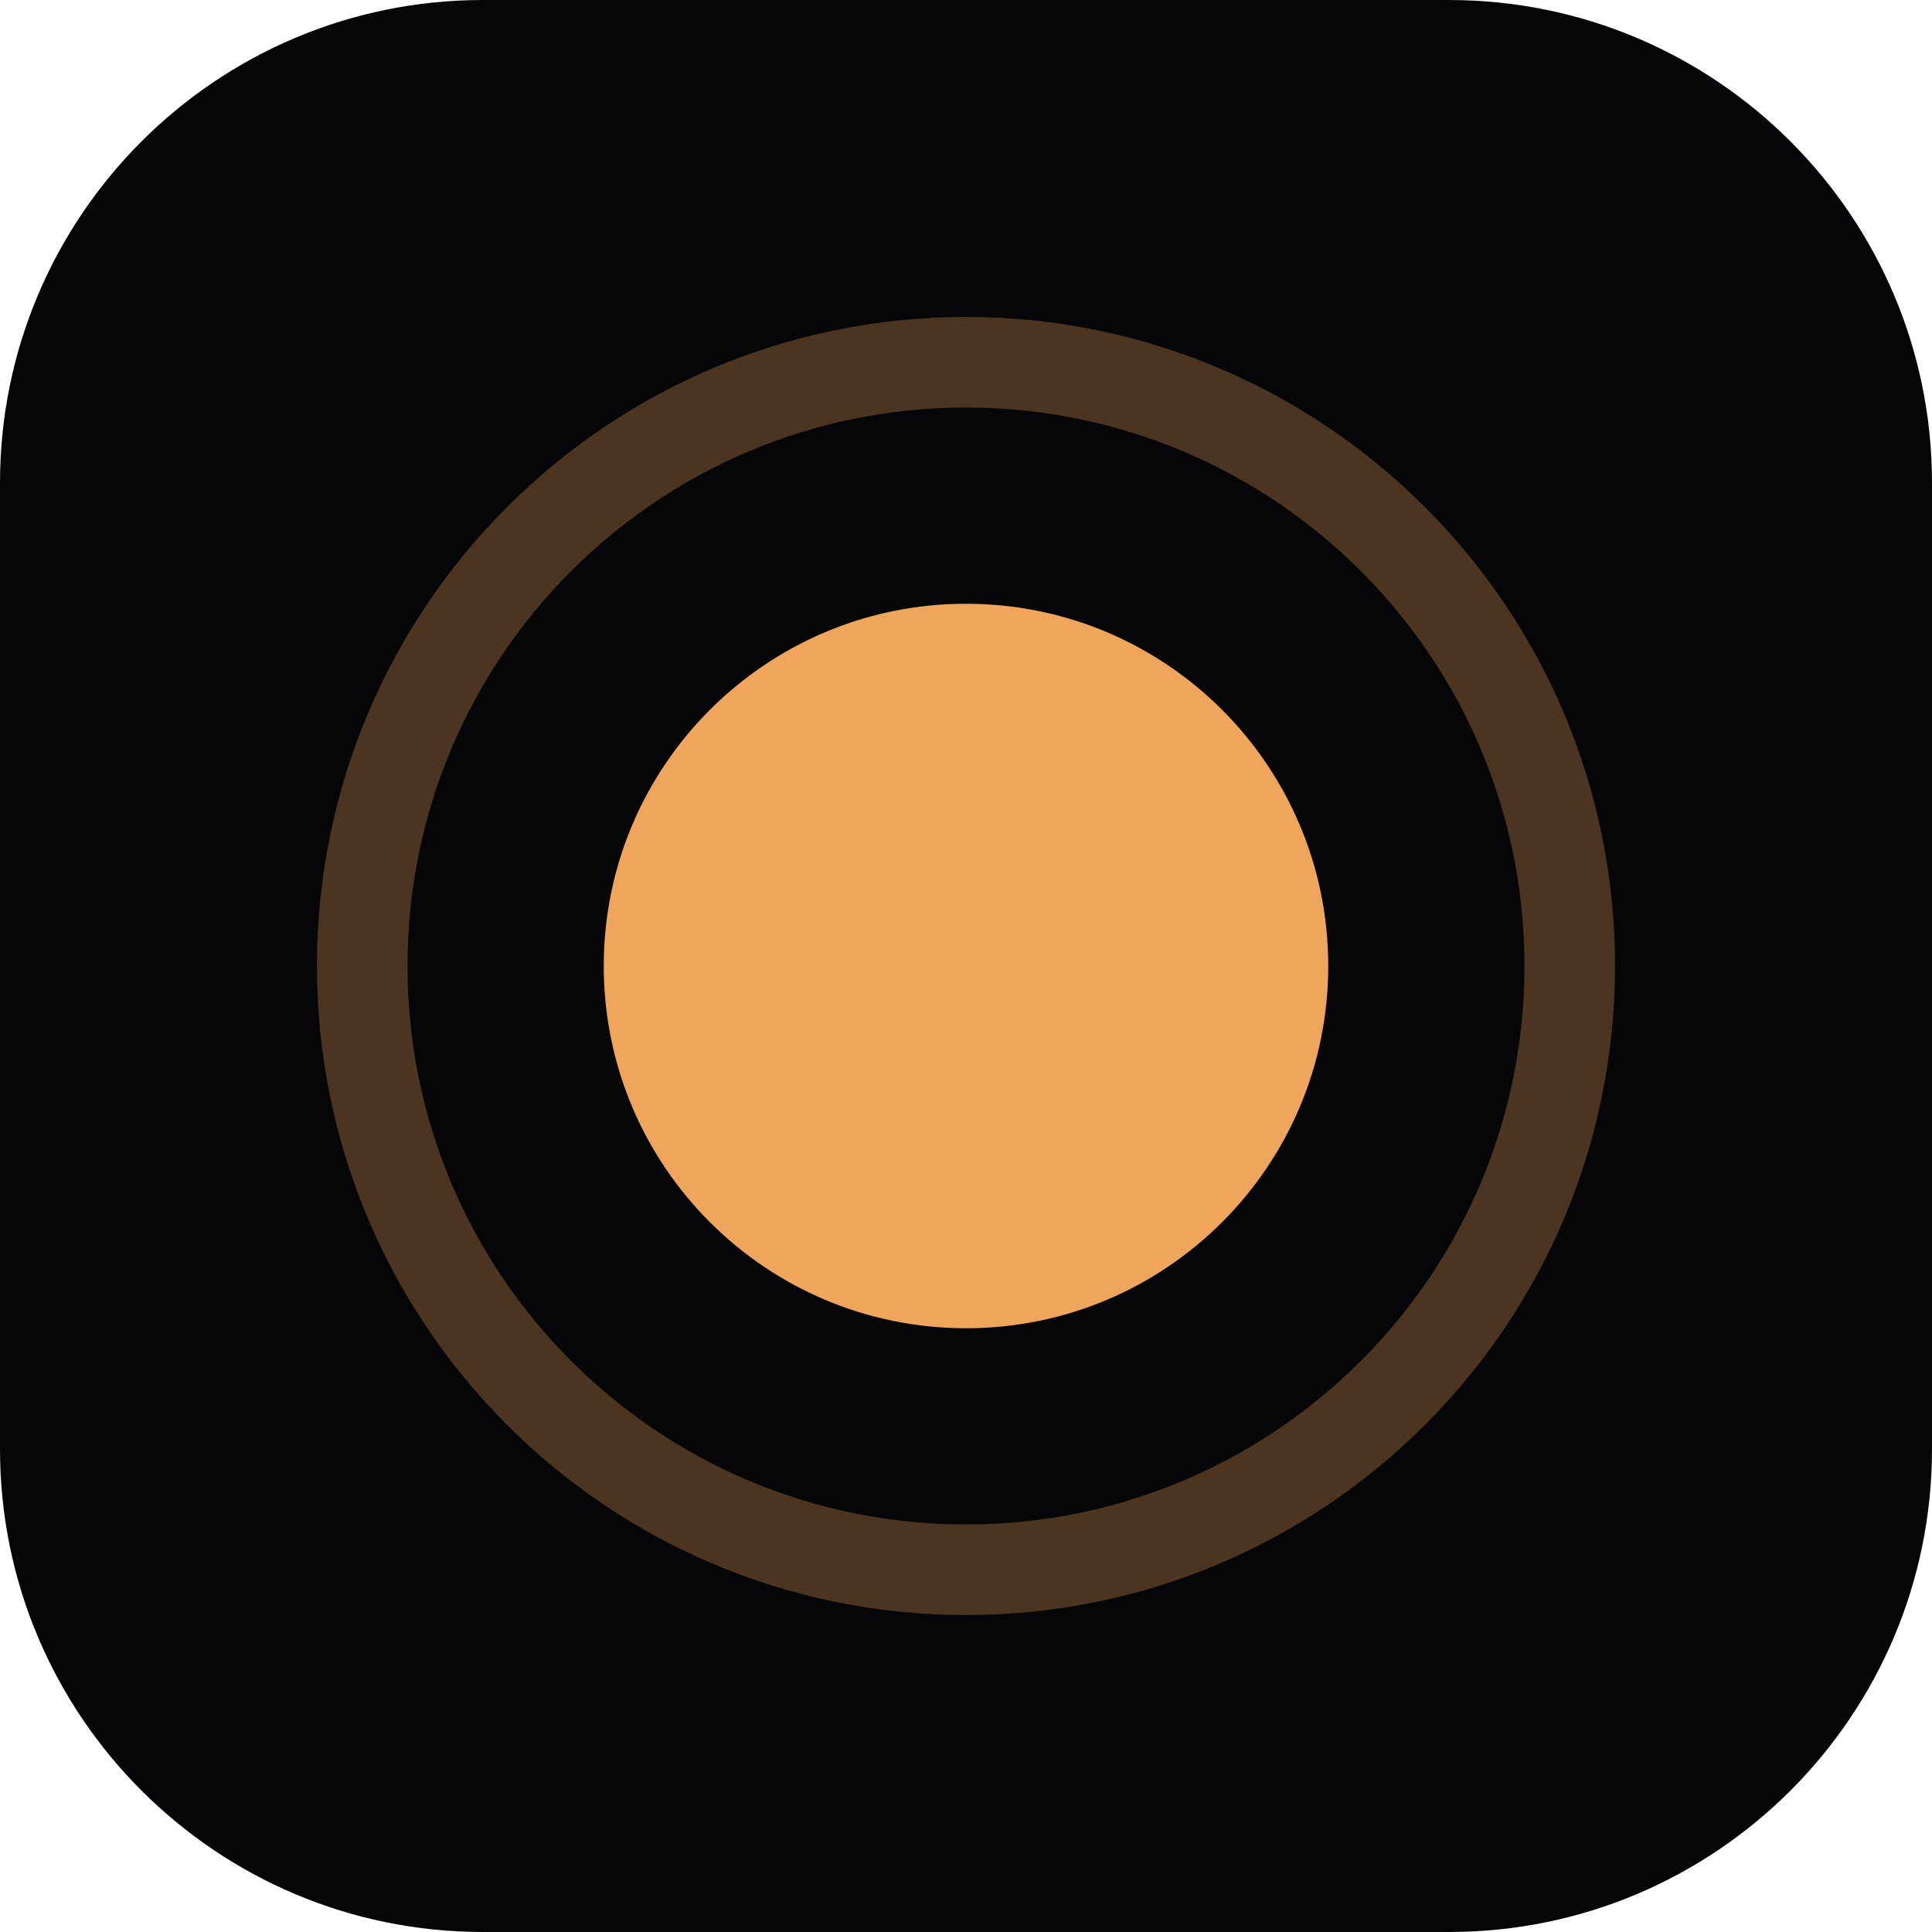
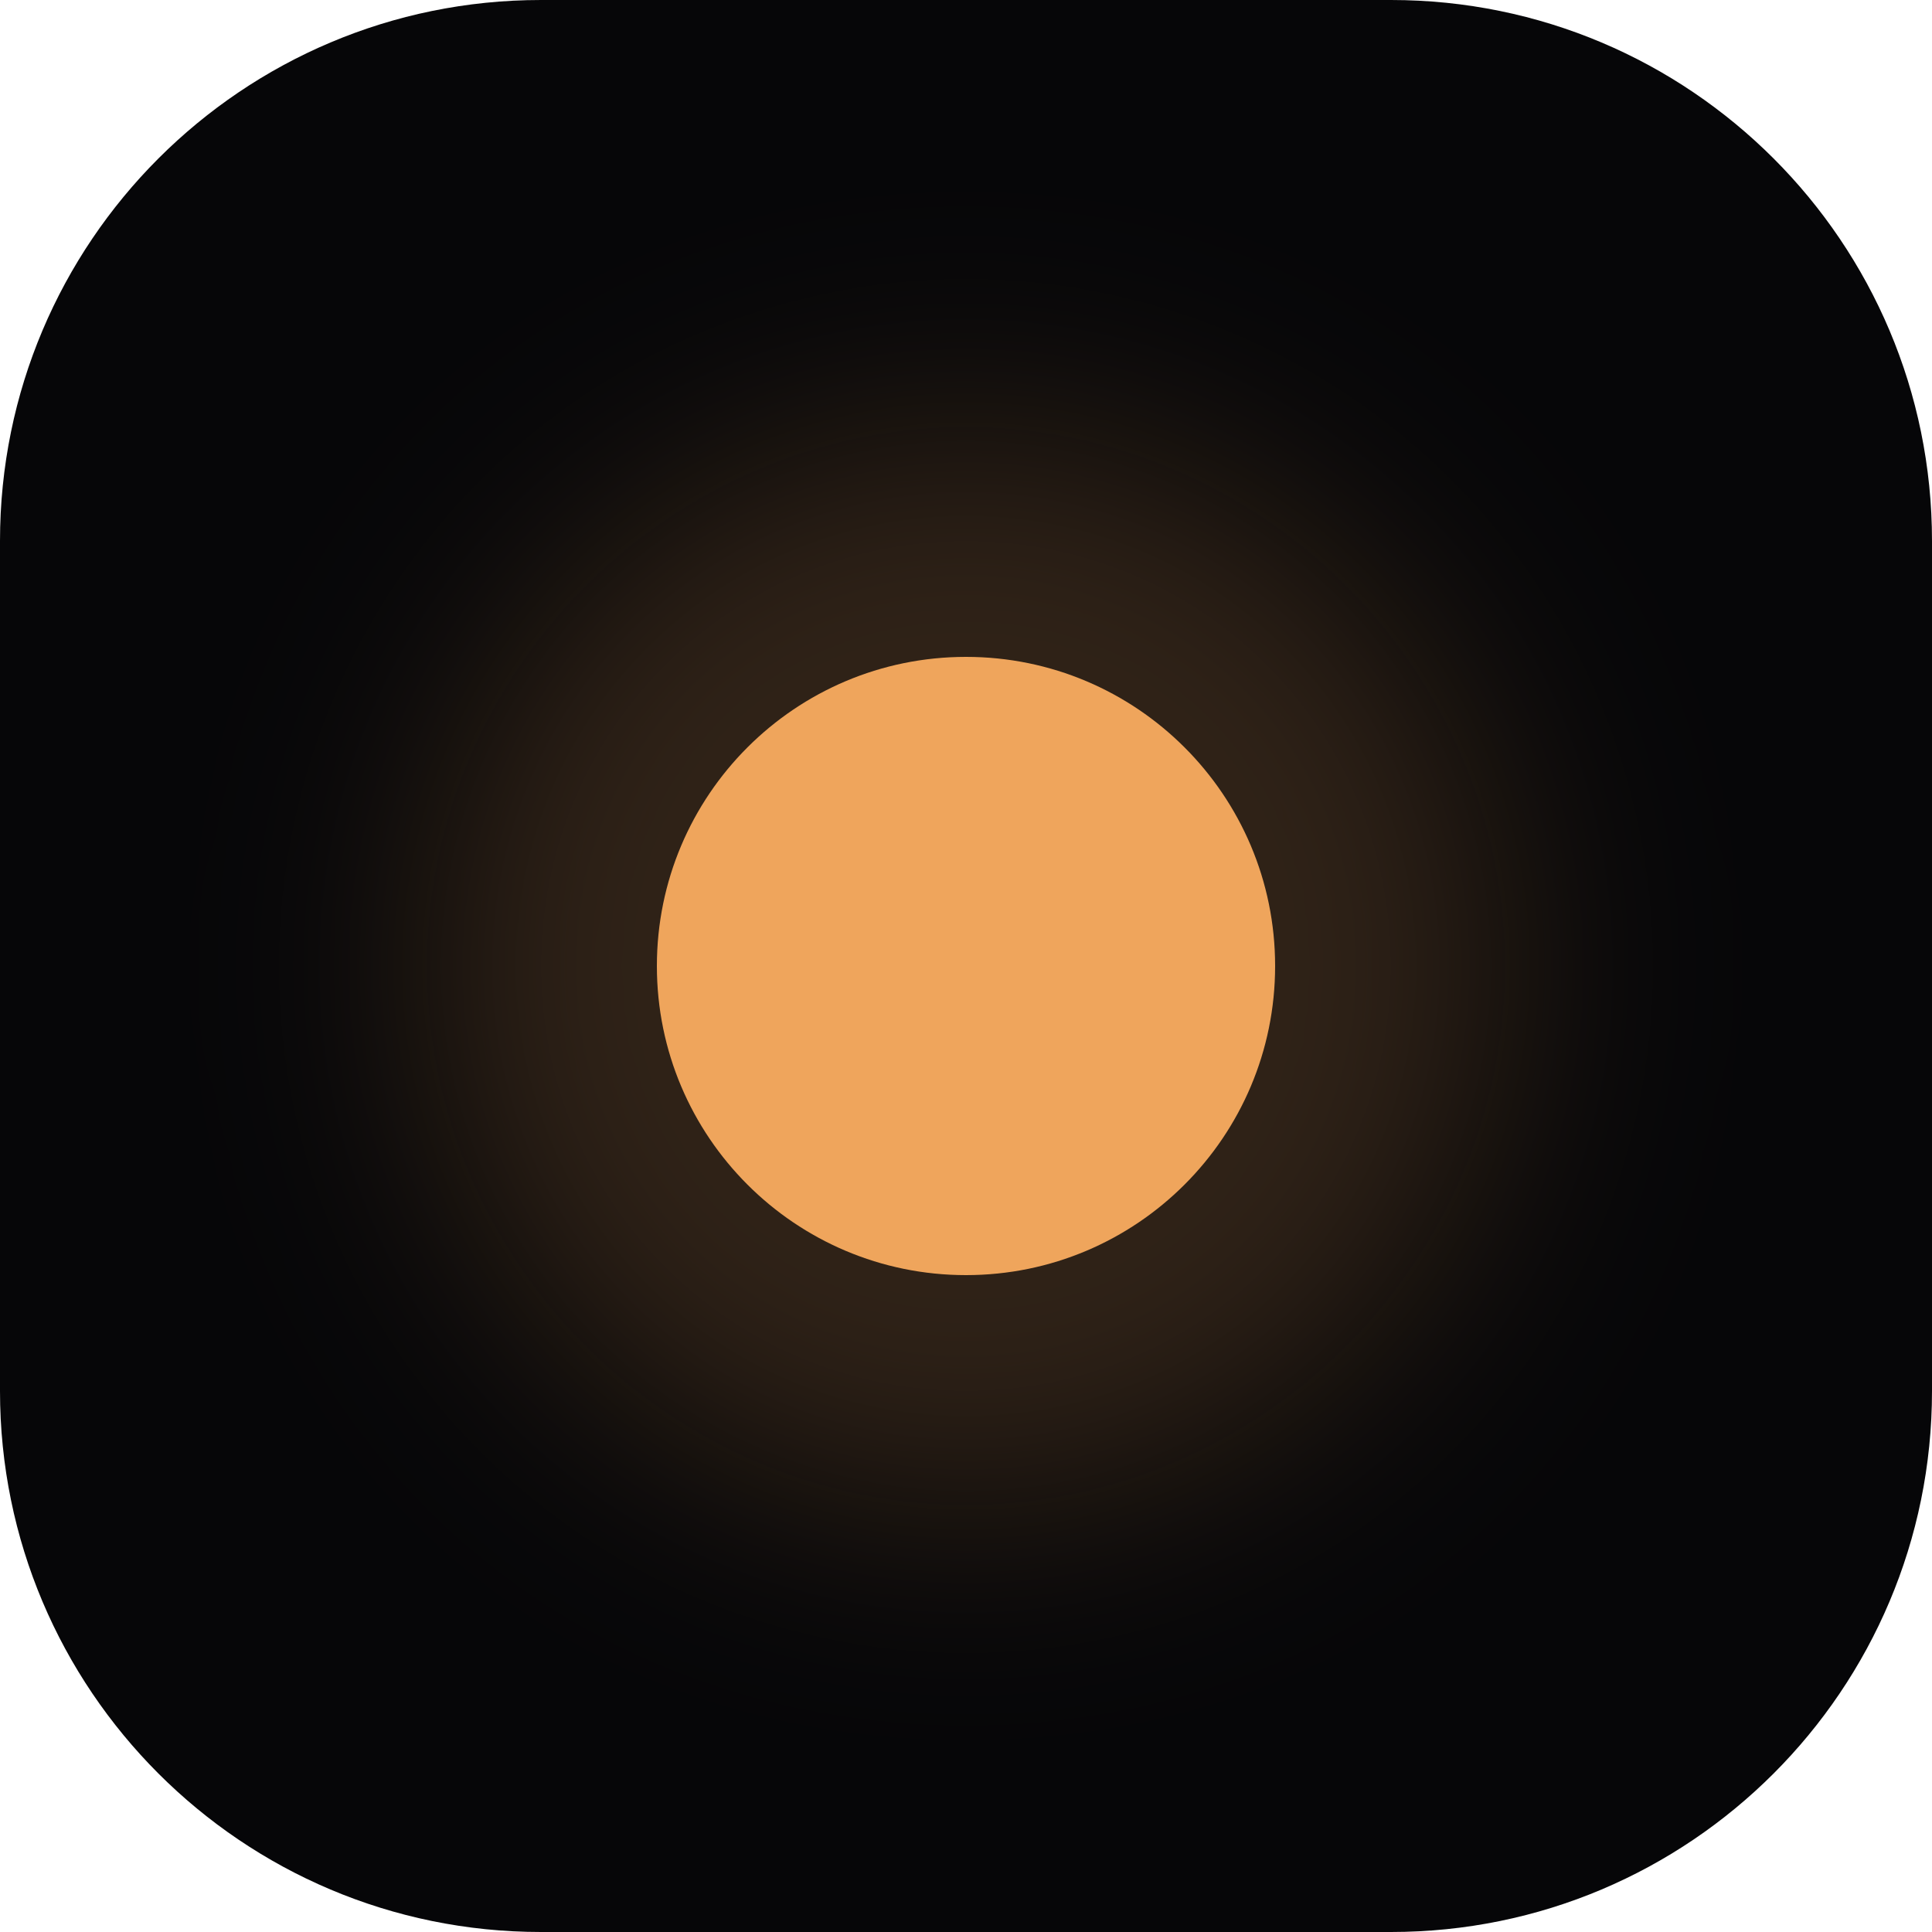
- <svg xmlns="http://www.w3.org/2000/svg" viewBox="0 0 32 32" fill="none">
-   <rect width="32" height="32" rx="8" fill="#060608" />
-   <circle cx="16" cy="16" r="6" fill="#EFA55C" />
-   <circle cx="16" cy="16" r="10" stroke="#EFA55C" stroke-width="1.5" stroke-opacity="0.3" />
+ <svg xmlns="http://www.w3.org/2000/svg" viewBox="0 0 100 100" fill="none">
+   <rect width="100" height="100" rx="28" fill="#060608" />
+   <circle cx="50" cy="50" r="28" fill="#EFA55C" opacity="0.18" filter="blur(6px)" />
+   <circle cx="50" cy="50" r="16" fill="#EFA55C" />
</svg>
